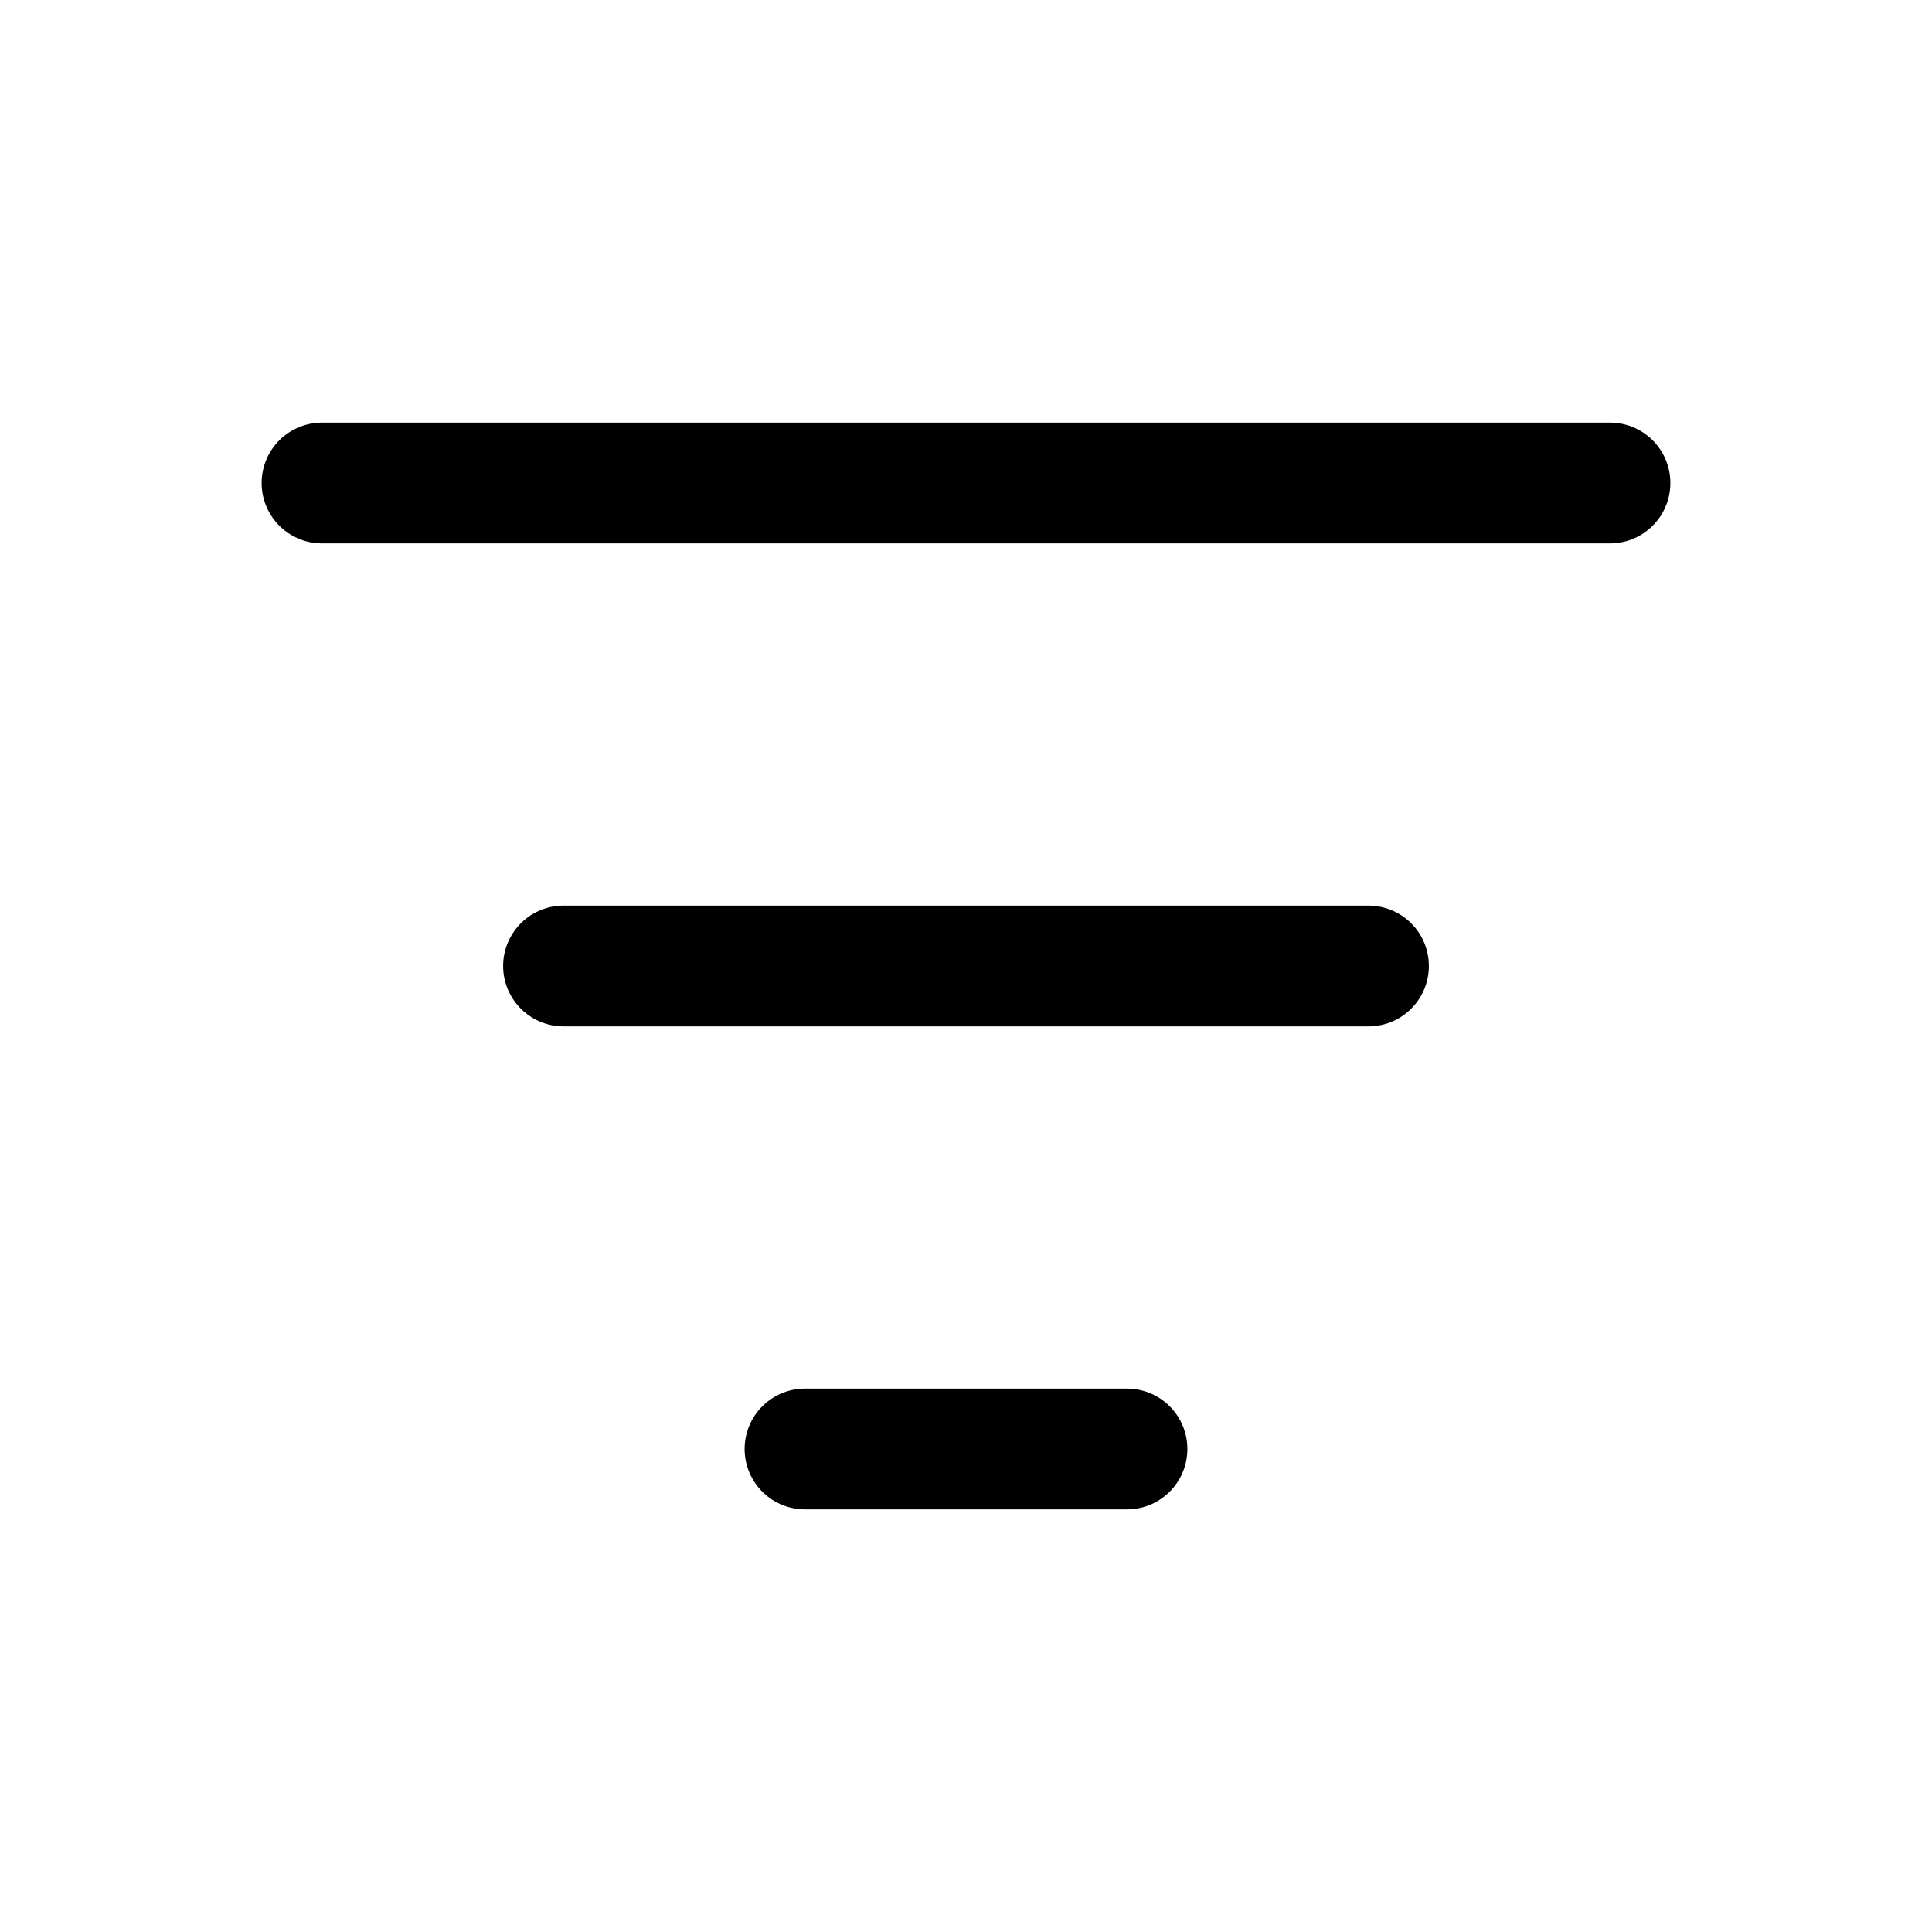
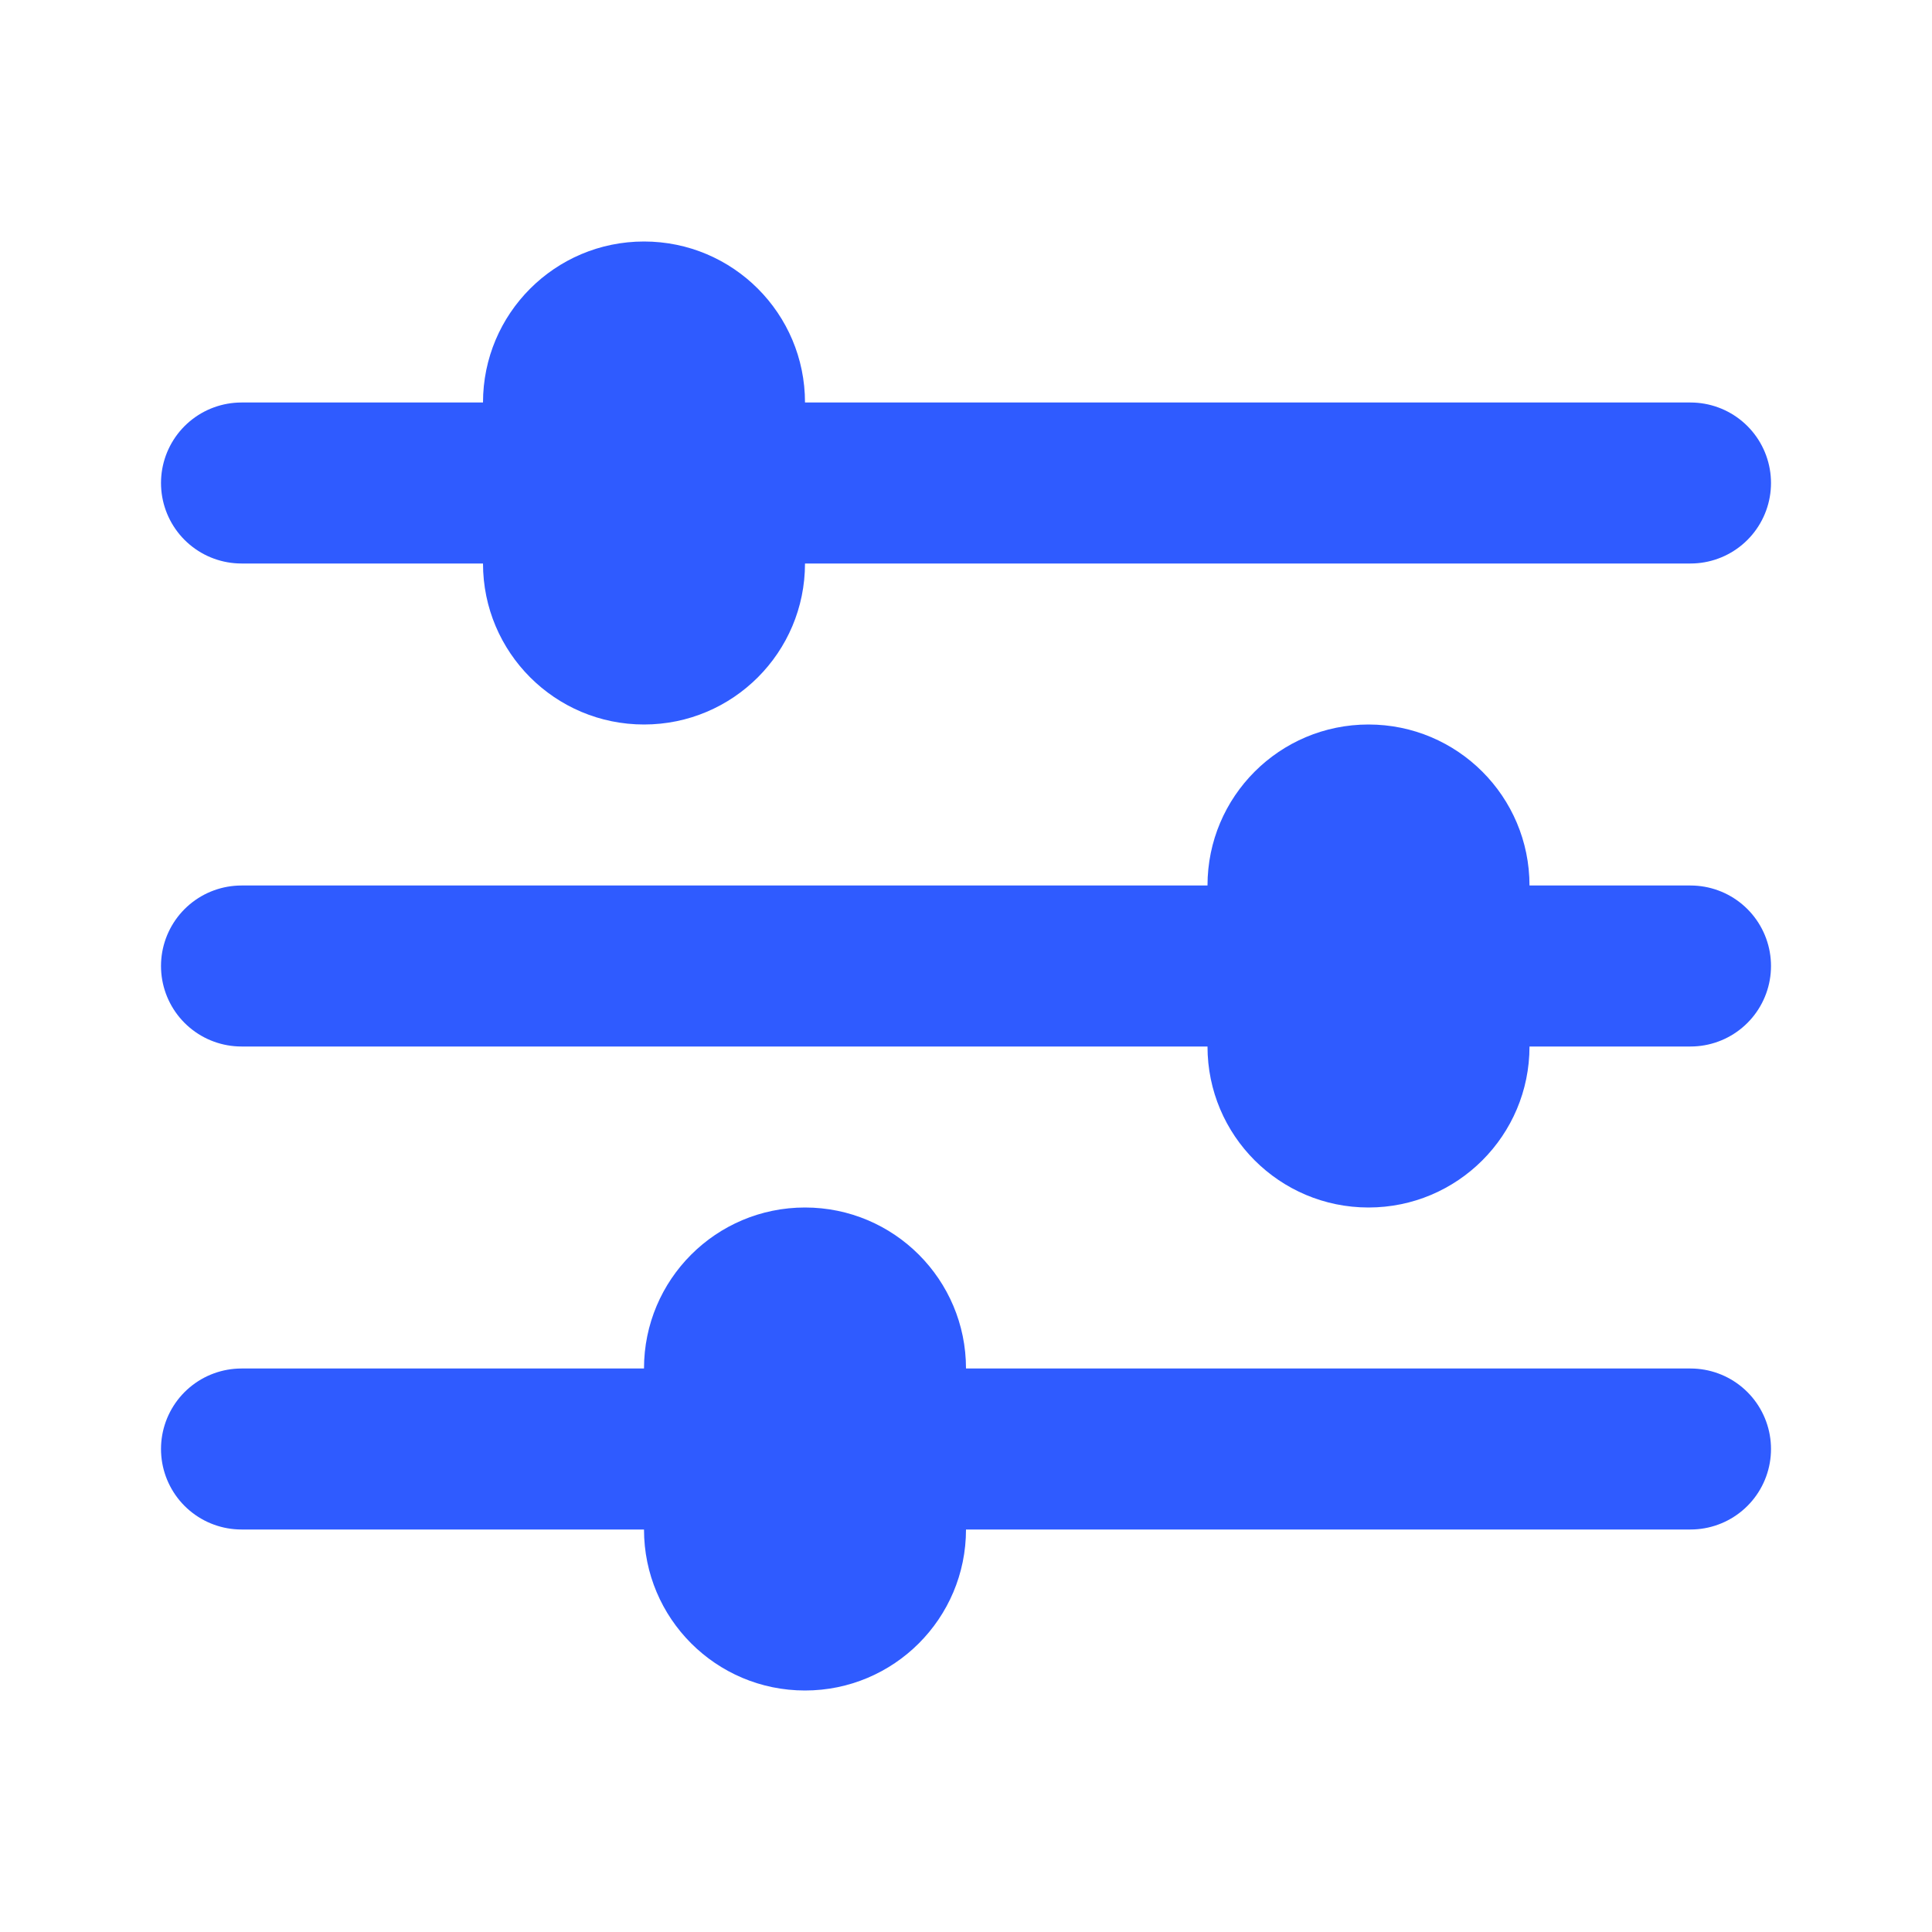
- <svg xmlns="http://www.w3.org/2000/svg" width="24" height="24" viewBox="0 0 24 24" fill="none" stroke="currentColor" stroke-width="1.5" stroke-linecap="round" stroke-linejoin="round">
-   <path d="M4 6h16M7 12h10M10 18h4" />
+ <svg xmlns="http://www.w3.org/2000/svg" viewBox="0 0 24 24" fill="currentColor" color="#2F5BFF" aria-hidden="true">
+   <g data-tone="primary">
+     <path d="M3 6h18M3 12h18M3 18h18" fill="none" stroke="currentColor" stroke-width="2" stroke-linecap="round" stroke-linejoin="round" />
+     <rect x="6" y="3" width="4" height="6" rx="2" />
+     <rect x="15" y="9" width="4" height="6" rx="2" />
+     <rect x="8" y="15" width="4" height="6" rx="2" />
+   </g>
</svg>
